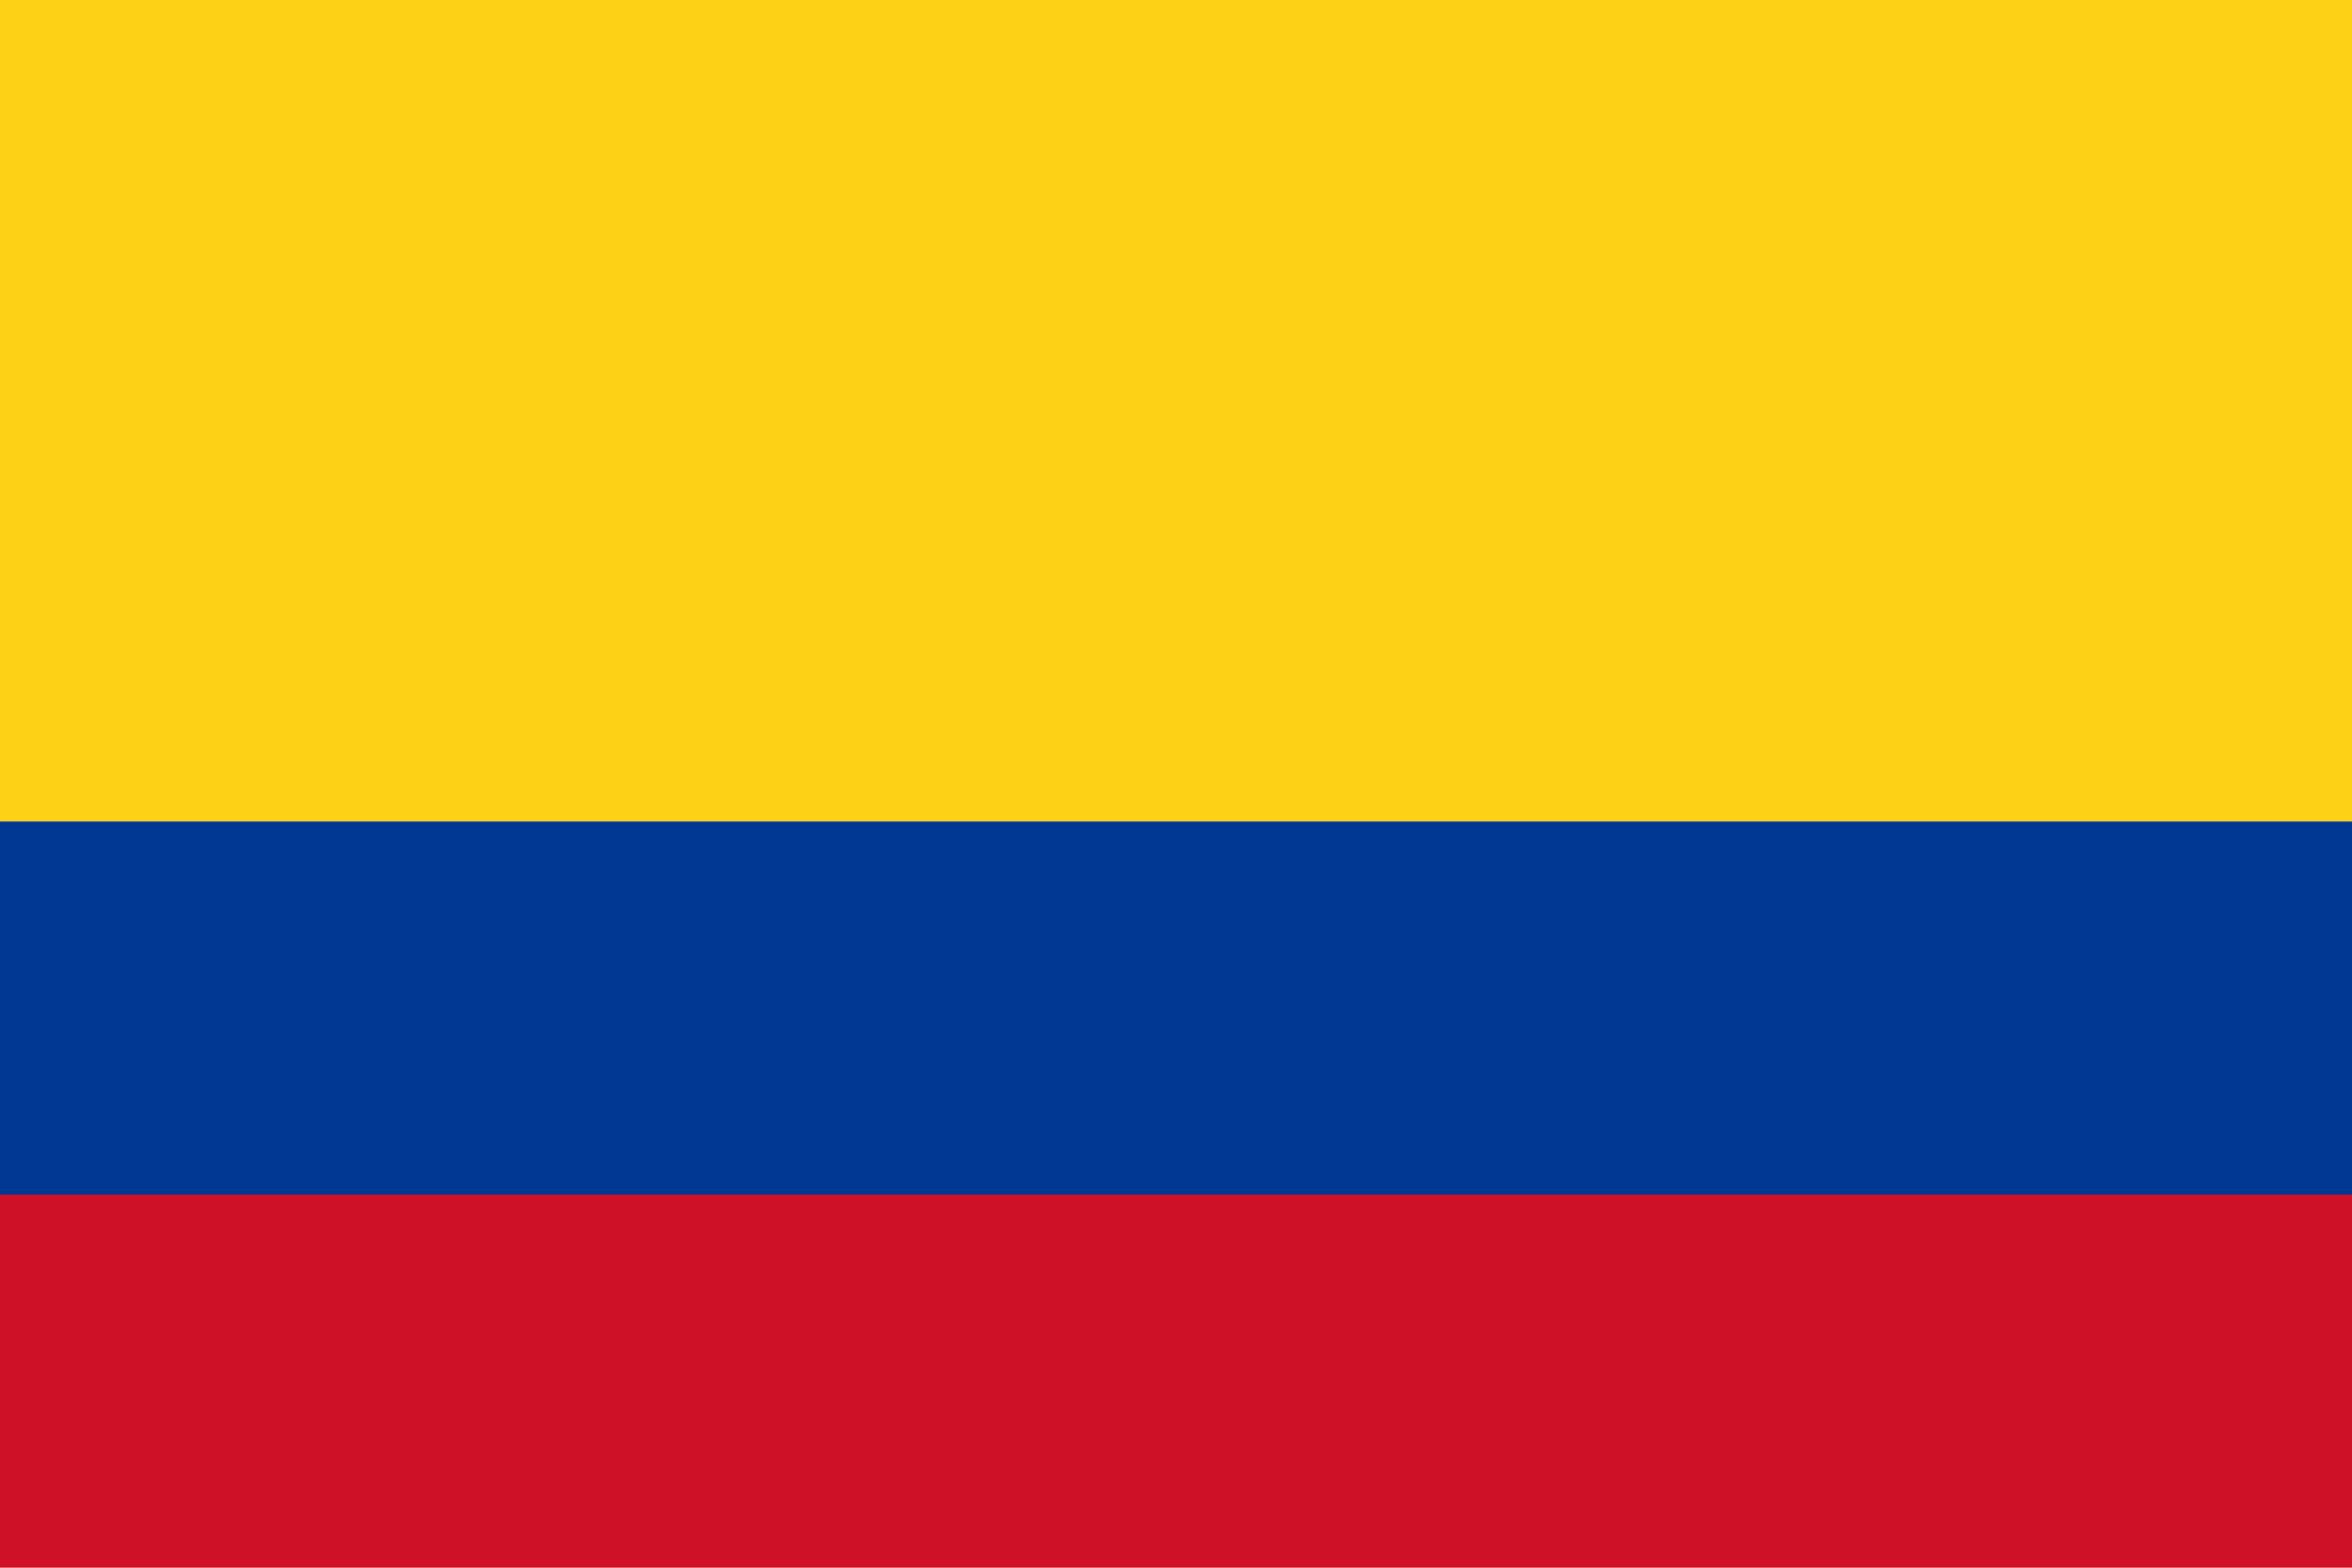
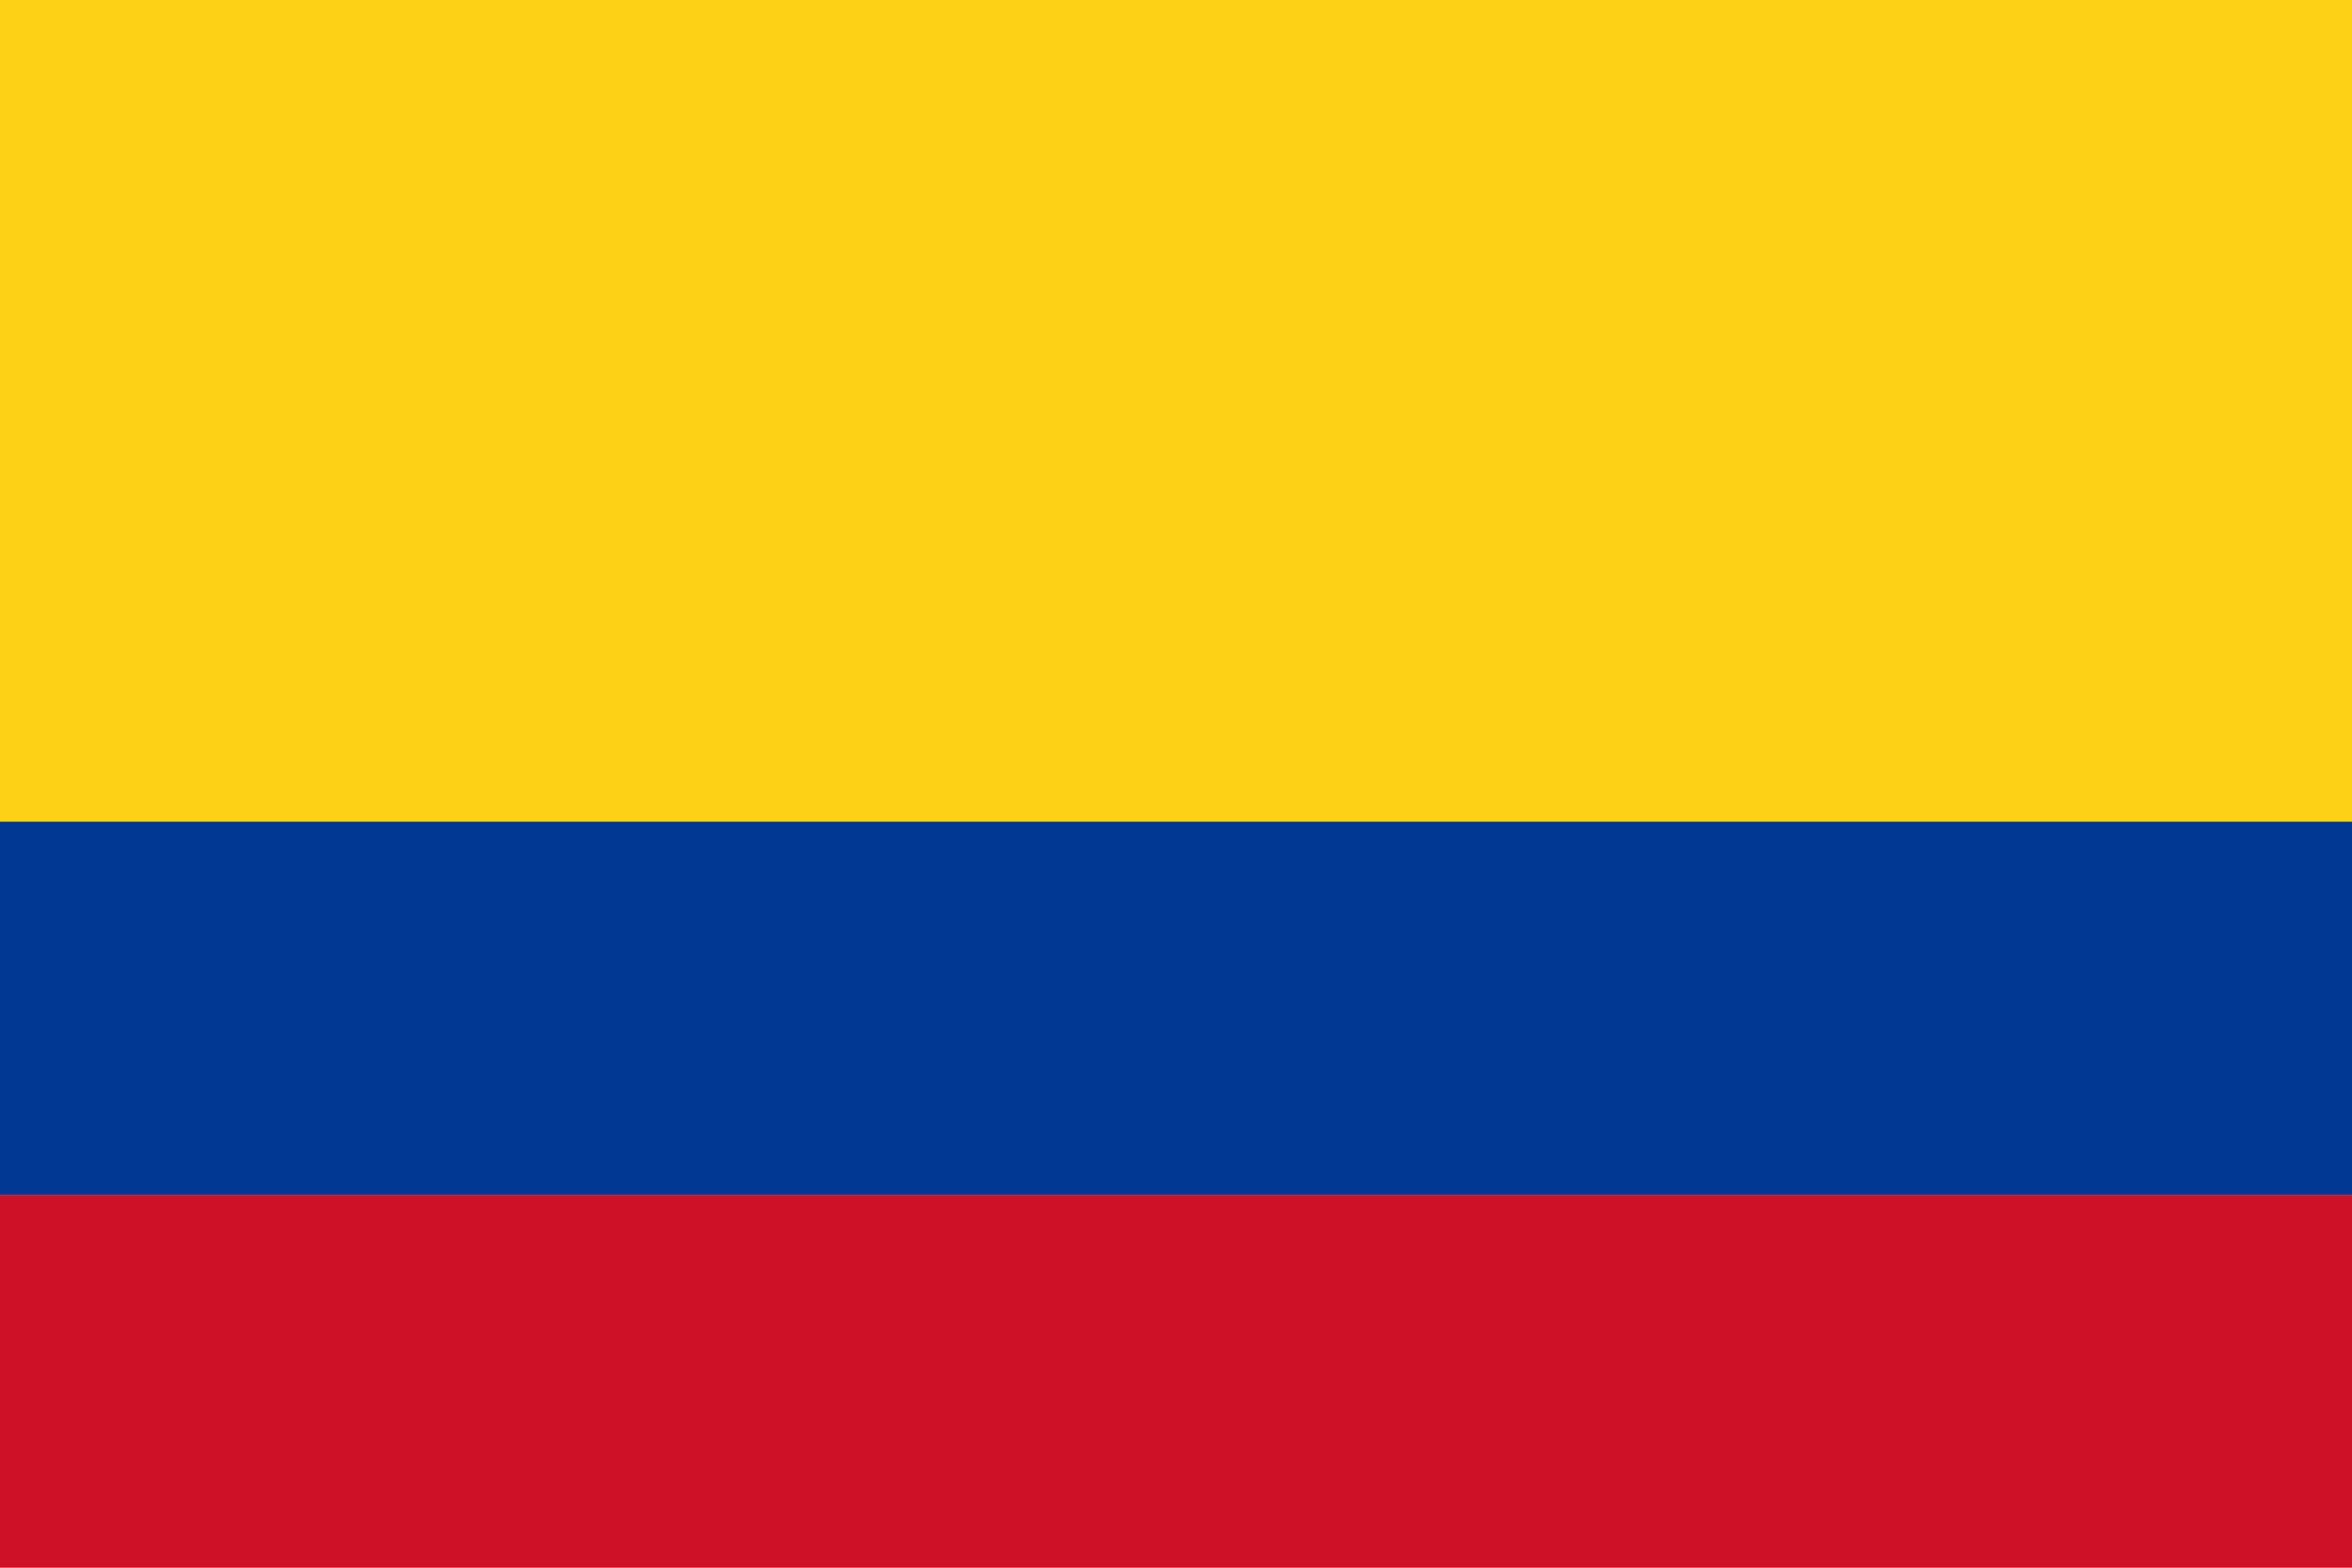
- <svg xmlns="http://www.w3.org/2000/svg" version="1.1" x="0px" y="0px" width="300px" height="200px" viewBox="0 0 300 200" style="enable-background:new 0 0 300 200;" xml:space="preserve">
-   <style type="text/css">
- 	.st0-colombian-flag{fill:#FCD116;}
- 	.st1-colombian-flag{fill:#003893;}
- 	.st2-colombian-flag{fill:#CE1126;}
- </style>
+ <svg xmlns="http://www.w3.org/2000/svg" viewBox="0 0 300 200">
  <defs>
- </defs>
-   <g id="Colombia_1_">
-     <rect id="Yellow_1_" class="st0-colombian-flag" width="300" height="104.8" />
-     <rect id="Blue_1_" y="104.8" class="st1-colombian-flag" width="300" height="47.6" />
-     <rect id="Red_1_" y="152.4" class="st2-colombian-flag" width="300" height="47.6" />
+     <style>.cls-1-colombian-flag{fill:#fcd116;}.cls-2-colombian-flag{fill:#003893;}.cls-3-colombian-flag{fill:#ce1126;}</style>
+   </defs>
+   <g id="Capa_2" data-name="Capa 2">
+     <g id="iCONS">
+       <g id="Colombia">
+         <rect id="Yellow" class="cls-1-colombian-flag" width="300" height="104.82" />
+         <rect id="Blue" class="cls-2-colombian-flag" y="104.82" width="300" height="47.59" />
+         <rect id="Red" class="cls-3-colombian-flag" y="152.41" width="300" height="47.59" />
+       </g>
+     </g>
  </g>
</svg>
